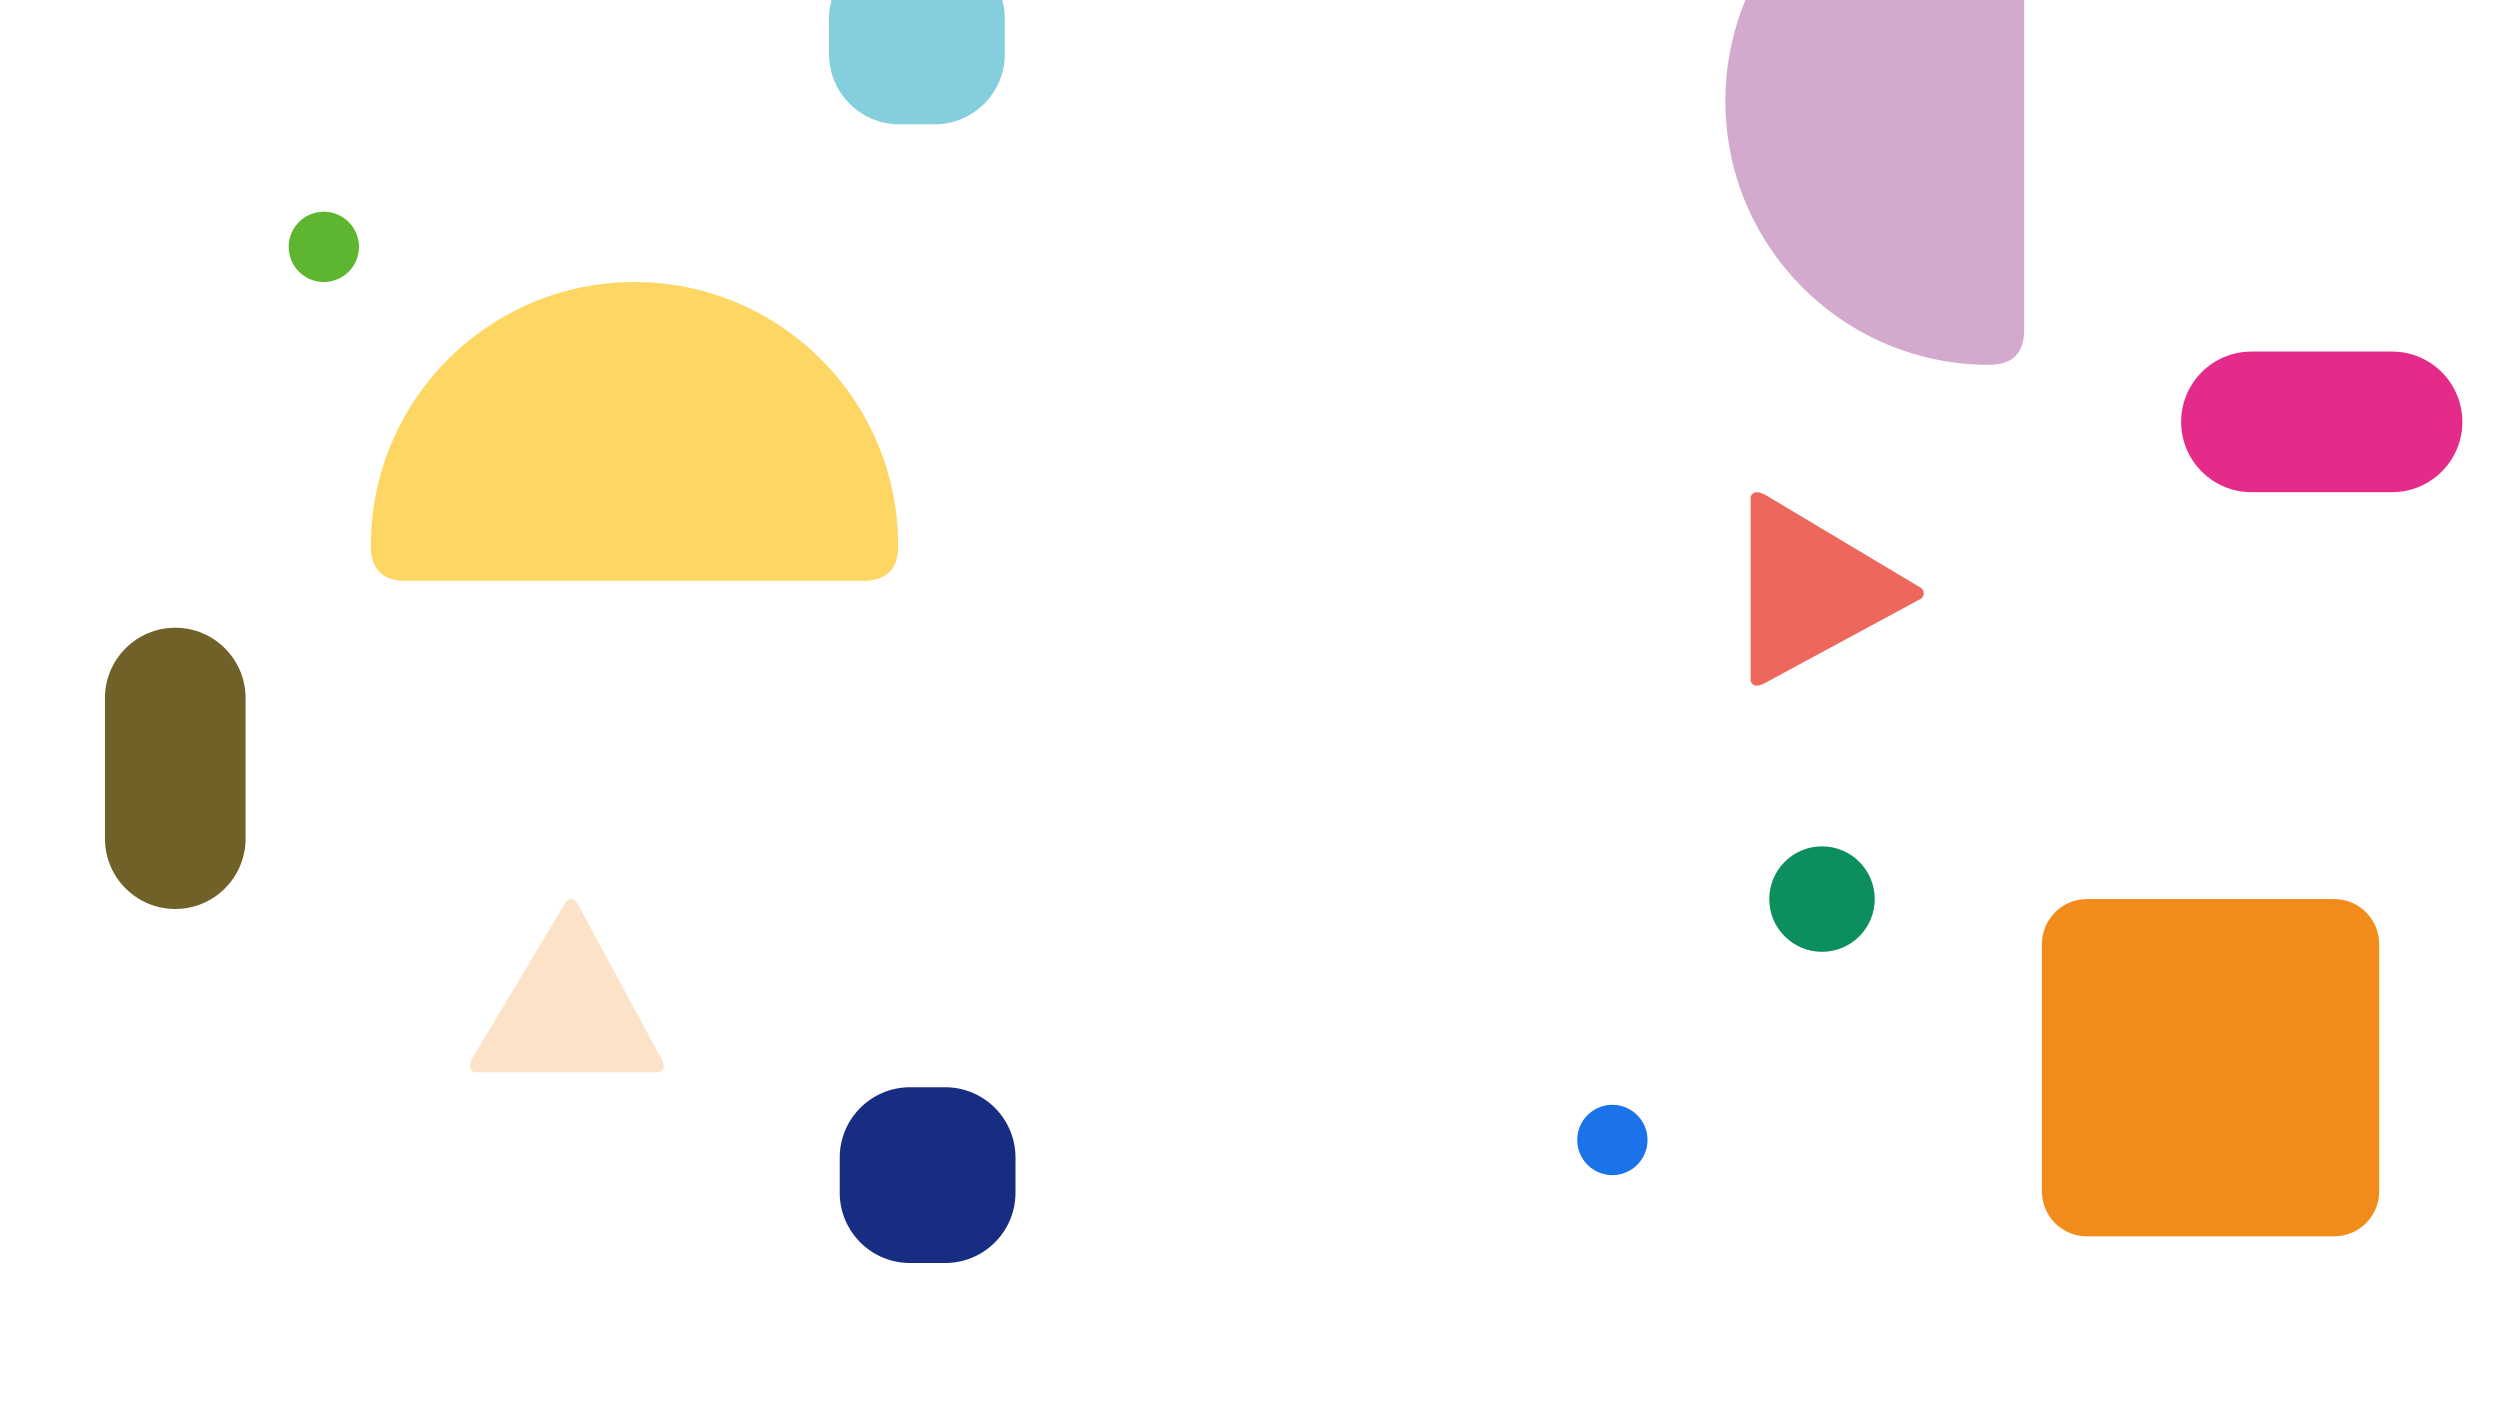
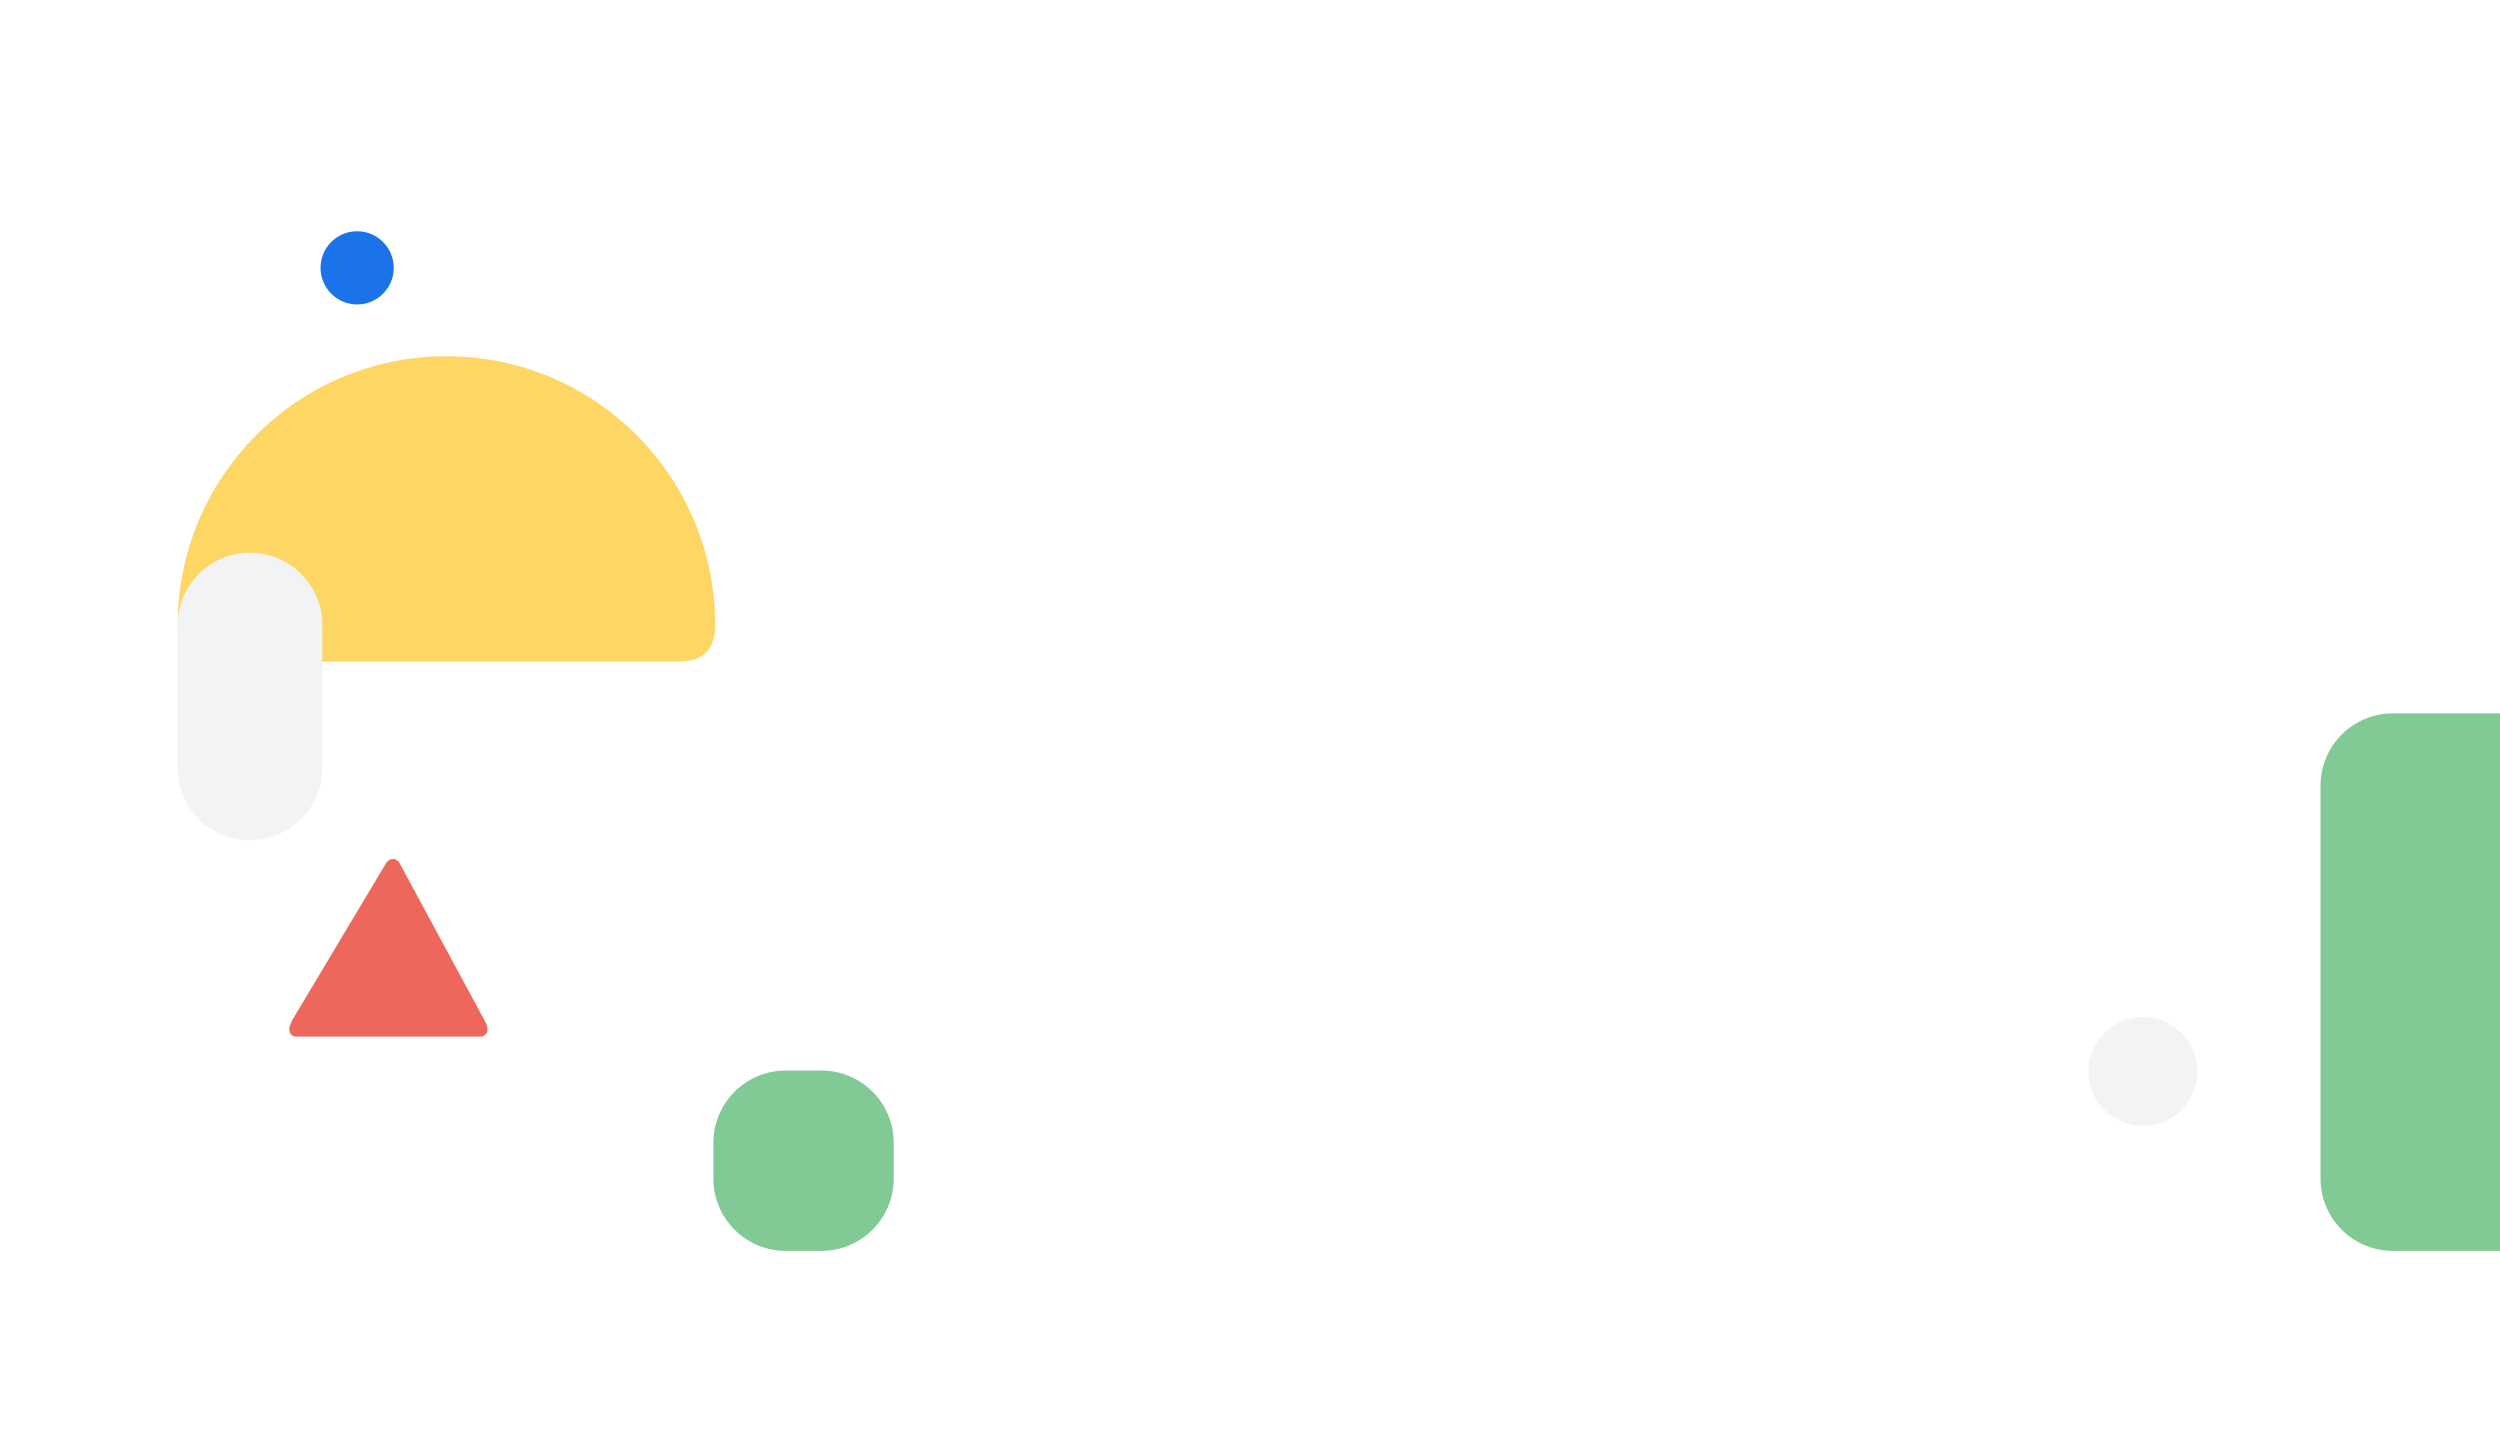
- <svg xmlns="http://www.w3.org/2000/svg" version="1.1" id="图层_1" x="0px" y="0px" viewBox="0 0 1920 1080" style="enable-background:new 0 0 1920 1080;" xml:space="preserve">
-   <style type="text/css">
- 	.st0{fill:#F18B1A;}
- 	.st1{fill:#FDD663;}
- 	.st2{fill:#5DB530;}
- 	.st3{fill:#FCE3C7;}
- 	.st4{fill:#0C8E5D;}
- 	.st5{fill:#706128;}
- 	.st6{fill:#172D82;}
- 	.st7{fill:#D4A9CE;}
- 	.st8{fill:#EE675C;}
- 	.st9{fill:#85CEDE;}
- 	.st10{fill:#E52B8A;}
- 	.st11{fill:#1A73E8;}
- </style>
-   <path class="st0" d="M1602.7,690.5h190c19.1,0,34.5,15.5,34.5,34.5v190c0,19.1-15.5,34.5-34.5,34.5h-190  c-19.1,0-34.5-15.5-34.5-34.5V725C1568.2,706,1583.7,690.5,1602.7,690.5z">
-     <animateTransform accumulate="none" additive="replace" attributeName="transform" attributeType="XML" begin="0s" calcMode="linear" dur="35s" fill="remove" from="0 1450 550" repeatCount="indefinite" restart="always" to="360 1450 550" type="rotate">
- 		</animateTransform>
+ <svg xmlns="http://www.w3.org/2000/svg" version="1.1" baseProfile="full" width="100%" height="100%" viewBox="0 0 1400 800">
+   <rect x="1300" y="400" rx="40" ry="40" width="300" height="300" stroke="rgb(129, 201, 149)" fill="rgb(129, 201, 149)">
+     <animateTransform attributeType="XML" attributeName="transform" begin="0s" dur="35s" type="rotate" from="0 1450 550" to="360 1450 550" repeatCount="indefinite" />
+   </rect>
+   <path d="M 100 350 A 150 150 0 1 1 400 350 Q400 370 380 370 L 250 370 L 120 370 Q100 370 100 350" stroke="rgb(253, 214, 99)" fill="rgb(253, 214, 99)">
+     <animateMotion path="M 800 -200 L 800 -300 L 800 -200" dur="20s" begin="0s" repeatCount="indefinite" />
+     <animateTransform attributeType="XML" attributeName="transform" begin="0s" dur="30s" type="rotate" values="0 210 530 ; -30 210 530 ; 0 210 530" keyTimes="0 ; 0.5 ; 1" repeatCount="indefinite" />
  </path>
-   <path class="st1" d="M284.8,419.1c0-111.8,90.7-202.5,202.5-202.5s202.5,90.7,202.5,202.5c0,18-9,27-27,27H487.3H311.8  C293.8,446.1,284.8,437.1,284.8,419.1">
-     <animateMotion accumulate="none" additive="replace" begin="0s" calcMode="paced" dur="20s" fill="remove" path="M 800 -200 L 800 -300 L 800 -200" repeatCount="indefinite" restart="always">
- 		</animateMotion>
-     <animateTransform accumulate="none" additive="replace" attributeName="transform" attributeType="XML" begin="0s" calcMode="linear" dur="30s" fill="remove" keyTimes="0 ; 0.5 ; 1" repeatCount="indefinite" restart="always" type="rotate" values="0 210 530 ; -30 210 530 ; 0 210 530">
- 		</animateTransform>
+   <circle cx="200" cy="150" r="20" stroke="#1a73e8" fill="#1a73e8">
+     <animateMotion path="M 0 0 L 40 20 Z" dur="5s" repeatCount="indefinite" />
+   </circle>
+   <path d="M 165 580 L 270 580 Q275 578 270 570 L 223 483 Q220 480 217 483 L 165 570 Q160 578 165 580" stroke="rgb(238, 103, 92)" fill="rgb(238, 103, 92)">
+     <animateTransform attributeType="XML" attributeName="transform" begin="0s" dur="35s" type="rotate" from="0 210 530" to="360 210 530" repeatCount="indefinite" />
  </path>
-   <ellipse transform="matrix(0.3162 -0.9487 0.9487 0.3162 -9.8145 365.5834)" class="st2" cx="248.7" cy="189.6" rx="27" ry="27">
-     <animateMotion accumulate="none" additive="replace" calcMode="paced" dur="5s" fill="remove" path="M 0 0 L 40 20 Z" repeatCount="indefinite" restart="always">
- 	</animateMotion>
-   </ellipse>
-   <path class="st3" d="M364.4,823.5h141.8c4.5-1.8,4.5-6.3,0-13.5l-63.5-117.5c-2.7-2.7-5.4-2.7-8.1,0L364.4,810  C359.9,817.2,359.9,821.7,364.4,823.5">
-     <animateTransform accumulate="none" additive="replace" attributeName="transform" attributeType="XML" begin="0s" calcMode="linear" dur="35s" fill="remove" from="0 210 530" repeatCount="indefinite" restart="always" to="360 210 530" type="rotate">
- 		</animateTransform>
+   <circle cx="1200" cy="600" r="30" stroke="rgb(241, 243, 244)" fill="rgb(241, 243, 244)">
+     <animateMotion path="M 0 0 L -20 40 Z" dur="9s" repeatCount="indefinite" />
+   </circle>
+   <path d="M 100 350 A 40 40 0 1 1 180 350 L 180 430 A 40 40 0 1 1 100 430 Z" stroke="rgb(241, 243, 244)" fill="rgb(241, 243, 244)">
+     <animateMotion path="M 140 390 L 180 360 L 140 390" dur="20s" begin="0s" repeatCount="indefinite" />
+     <animateTransform attributeType="XML" attributeName="transform" begin="0s" dur="30s" type="rotate" values="0 140 390; -60 140 390; 0 140 390" keyTimes="0 ; 0.5 ; 1" repeatCount="indefinite" />
  </path>
-   <circle class="st4" cx="1399.3" cy="690.5" r="40.5">
-     <animateMotion accumulate="none" additive="replace" calcMode="paced" dur="9s" fill="remove" path="M 0 0 L -20 40 Z" repeatCount="indefinite" restart="always">
- 	</animateMotion>
-   </circle>
-   <path class="st5" d="M80.6,536.1c0-29.8,24.2-54,54-54s54,24.2,54,54v108c0,29.8-24.2,54-54,54s-54-24.2-54-54  C80.6,644.1,80.6,536.1,80.6,536.1z">
-     <animateMotion accumulate="none" additive="replace" begin="0s" calcMode="paced" dur="20s" fill="remove" path="M 140 390 L 180 360 L 140 390" repeatCount="indefinite" restart="always">
- 		</animateMotion>
-     <animateTransform accumulate="none" additive="replace" attributeName="transform" attributeType="XML" begin="0s" calcMode="linear" dur="30s" fill="remove" keyTimes="0 ; 0.5 ; 1" repeatCount="indefinite" restart="always" type="rotate" values="0 140 390; -60 140 390; 0 140 390">
- 		</animateTransform>
-   </path>
-   <path class="st6" d="M698.9,835h27c29.8,0,54,24.2,54,54v27c0,29.8-24.2,54-54,54h-27c-29.8,0-54-24.2-54-54v-27  C644.9,859.2,669.1,835,698.9,835z">
-     <animateTransform accumulate="none" additive="replace" attributeName="transform" attributeType="XML" begin="0s" calcMode="linear" dur="35s" fill="remove" from="-30 550 750" repeatCount="indefinite" restart="always" to="330 550 750" type="rotate">
- 		</animateTransform>
-   </path>
-   <path class="st7" d="M1527.6,280.2c-111.8,0-202.5-90.7-202.5-202.5s90.6-202.5,202.5-202.5c18,0,27,9,27,27V77.7v175.5  C1554.6,271.2,1545.6,280.2,1527.6,280.2">
-     <animateMotion accumulate="none" additive="replace" begin="0s" calcMode="paced" dur="20s" fill="remove" path="M 800 -200 L 800 -300 L 800 -200" repeatCount="indefinite" restart="always">
- 		</animateMotion>
-     <animateTransform accumulate="none" additive="replace" attributeName="transform" attributeType="XML" begin="0s" calcMode="linear" dur="30s" fill="remove" keyTimes="0 ; 0.5 ; 1" repeatCount="indefinite" restart="always" type="rotate" values="0 210 530 ; -30 210 530 ; 0 210 530">
- 		</animateTransform>
-   </path>
-   <path class="st8" d="M1344.5,381.4v141.8c1.8,4.5,6.3,4.5,13.5,0l117.5-63.5c2.7-2.7,2.7-5.4,0-8.1L1358,381.4  C1350.9,376.9,1346.4,376.9,1344.5,381.4">
-     <animateTransform accumulate="none" additive="replace" attributeName="transform" attributeType="XML" begin="0s" calcMode="linear" dur="35s" fill="remove" from="0 210 530" repeatCount="indefinite" restart="always" to="360 210 530" type="rotate">
- 		</animateTransform>
-   </path>
-   <path class="st9" d="M690.7-39.5h27c29.8,0,54,24.2,54,54v27c0,29.8-24.2,54-54,54h-27c-29.8,0-54-24.2-54-54v-27  C636.7-15.3,660.9-39.5,690.7-39.5z">
-     <animateTransform accumulate="none" additive="replace" attributeName="transform" attributeType="XML" begin="0s" calcMode="linear" dur="35s" fill="remove" from="-30 550 750" repeatCount="indefinite" restart="always" to="330 550 750" type="rotate">
- 		</animateTransform>
-   </path>
-   <path class="st10" d="M1837.1,270c29.8,0,54,24.2,54,54s-24.2,54-54,54h-108c-29.8,0-54-24.2-54-54s24.2-54,54-54H1837.1z">
-     <animateMotion accumulate="none" additive="replace" begin="0s" calcMode="paced" dur="20s" fill="remove" path="M 140 390 L 180 360 L 140 390" repeatCount="indefinite" restart="always">
- 		</animateMotion>
-     <animateTransform accumulate="none" additive="replace" attributeName="transform" attributeType="XML" begin="0s" calcMode="linear" dur="30s" fill="remove" keyTimes="0 ; 0.5 ; 1" repeatCount="indefinite" restart="always" type="rotate" values="0 140 390; -60 140 390; 0 140 390">
- 		</animateTransform>
-   </path>
-   <circle class="st11" cx="1238.3" cy="875.5" r="27">
-     <animateMotion accumulate="none" additive="replace" calcMode="paced" dur="5s" fill="remove" path="M 0 0 L 40 20 Z" repeatCount="indefinite" restart="always">
- 	</animateMotion>
-   </circle>
+   <rect x="400" y="600" rx="40" ry="40" width="100" height="100" stroke="rgb(129, 201, 149)" fill="rgb(129, 201, 149)">
+     <animateTransform attributeType="XML" attributeName="transform" begin="0s" dur="35s" type="rotate" from="-30 550 750" to="330 550 750" repeatCount="indefinite" />
+   </rect>
</svg>
